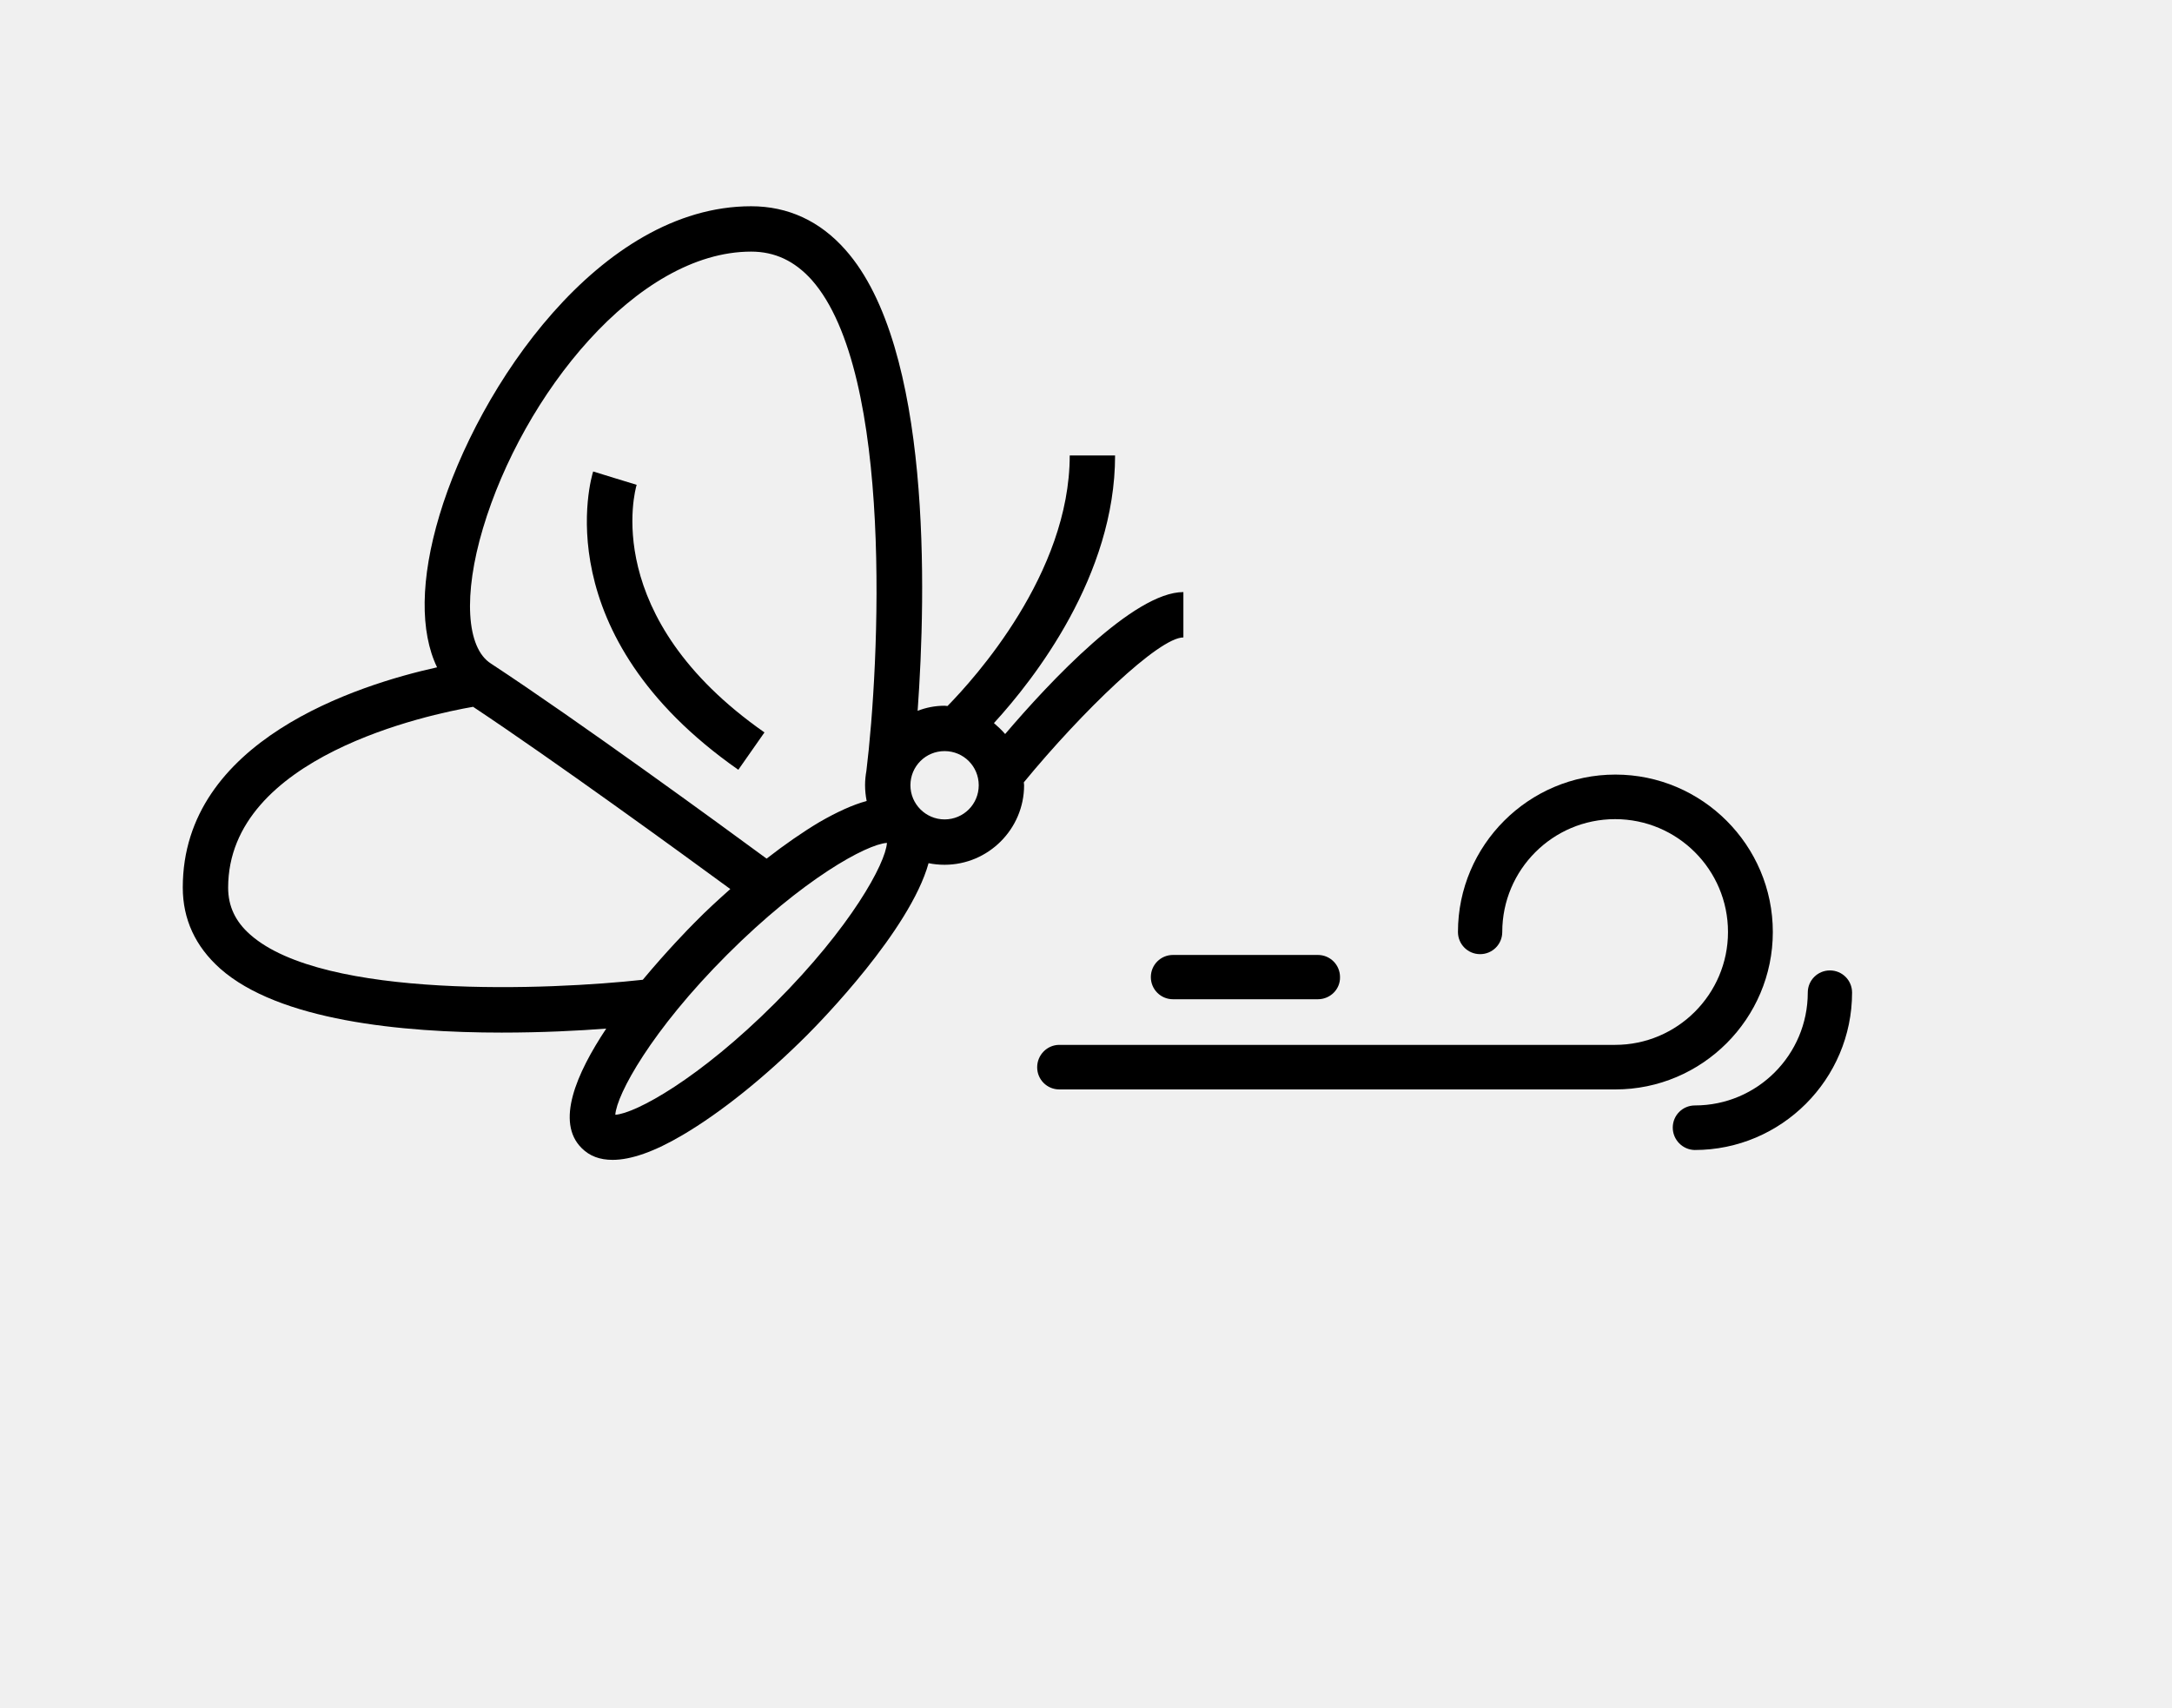
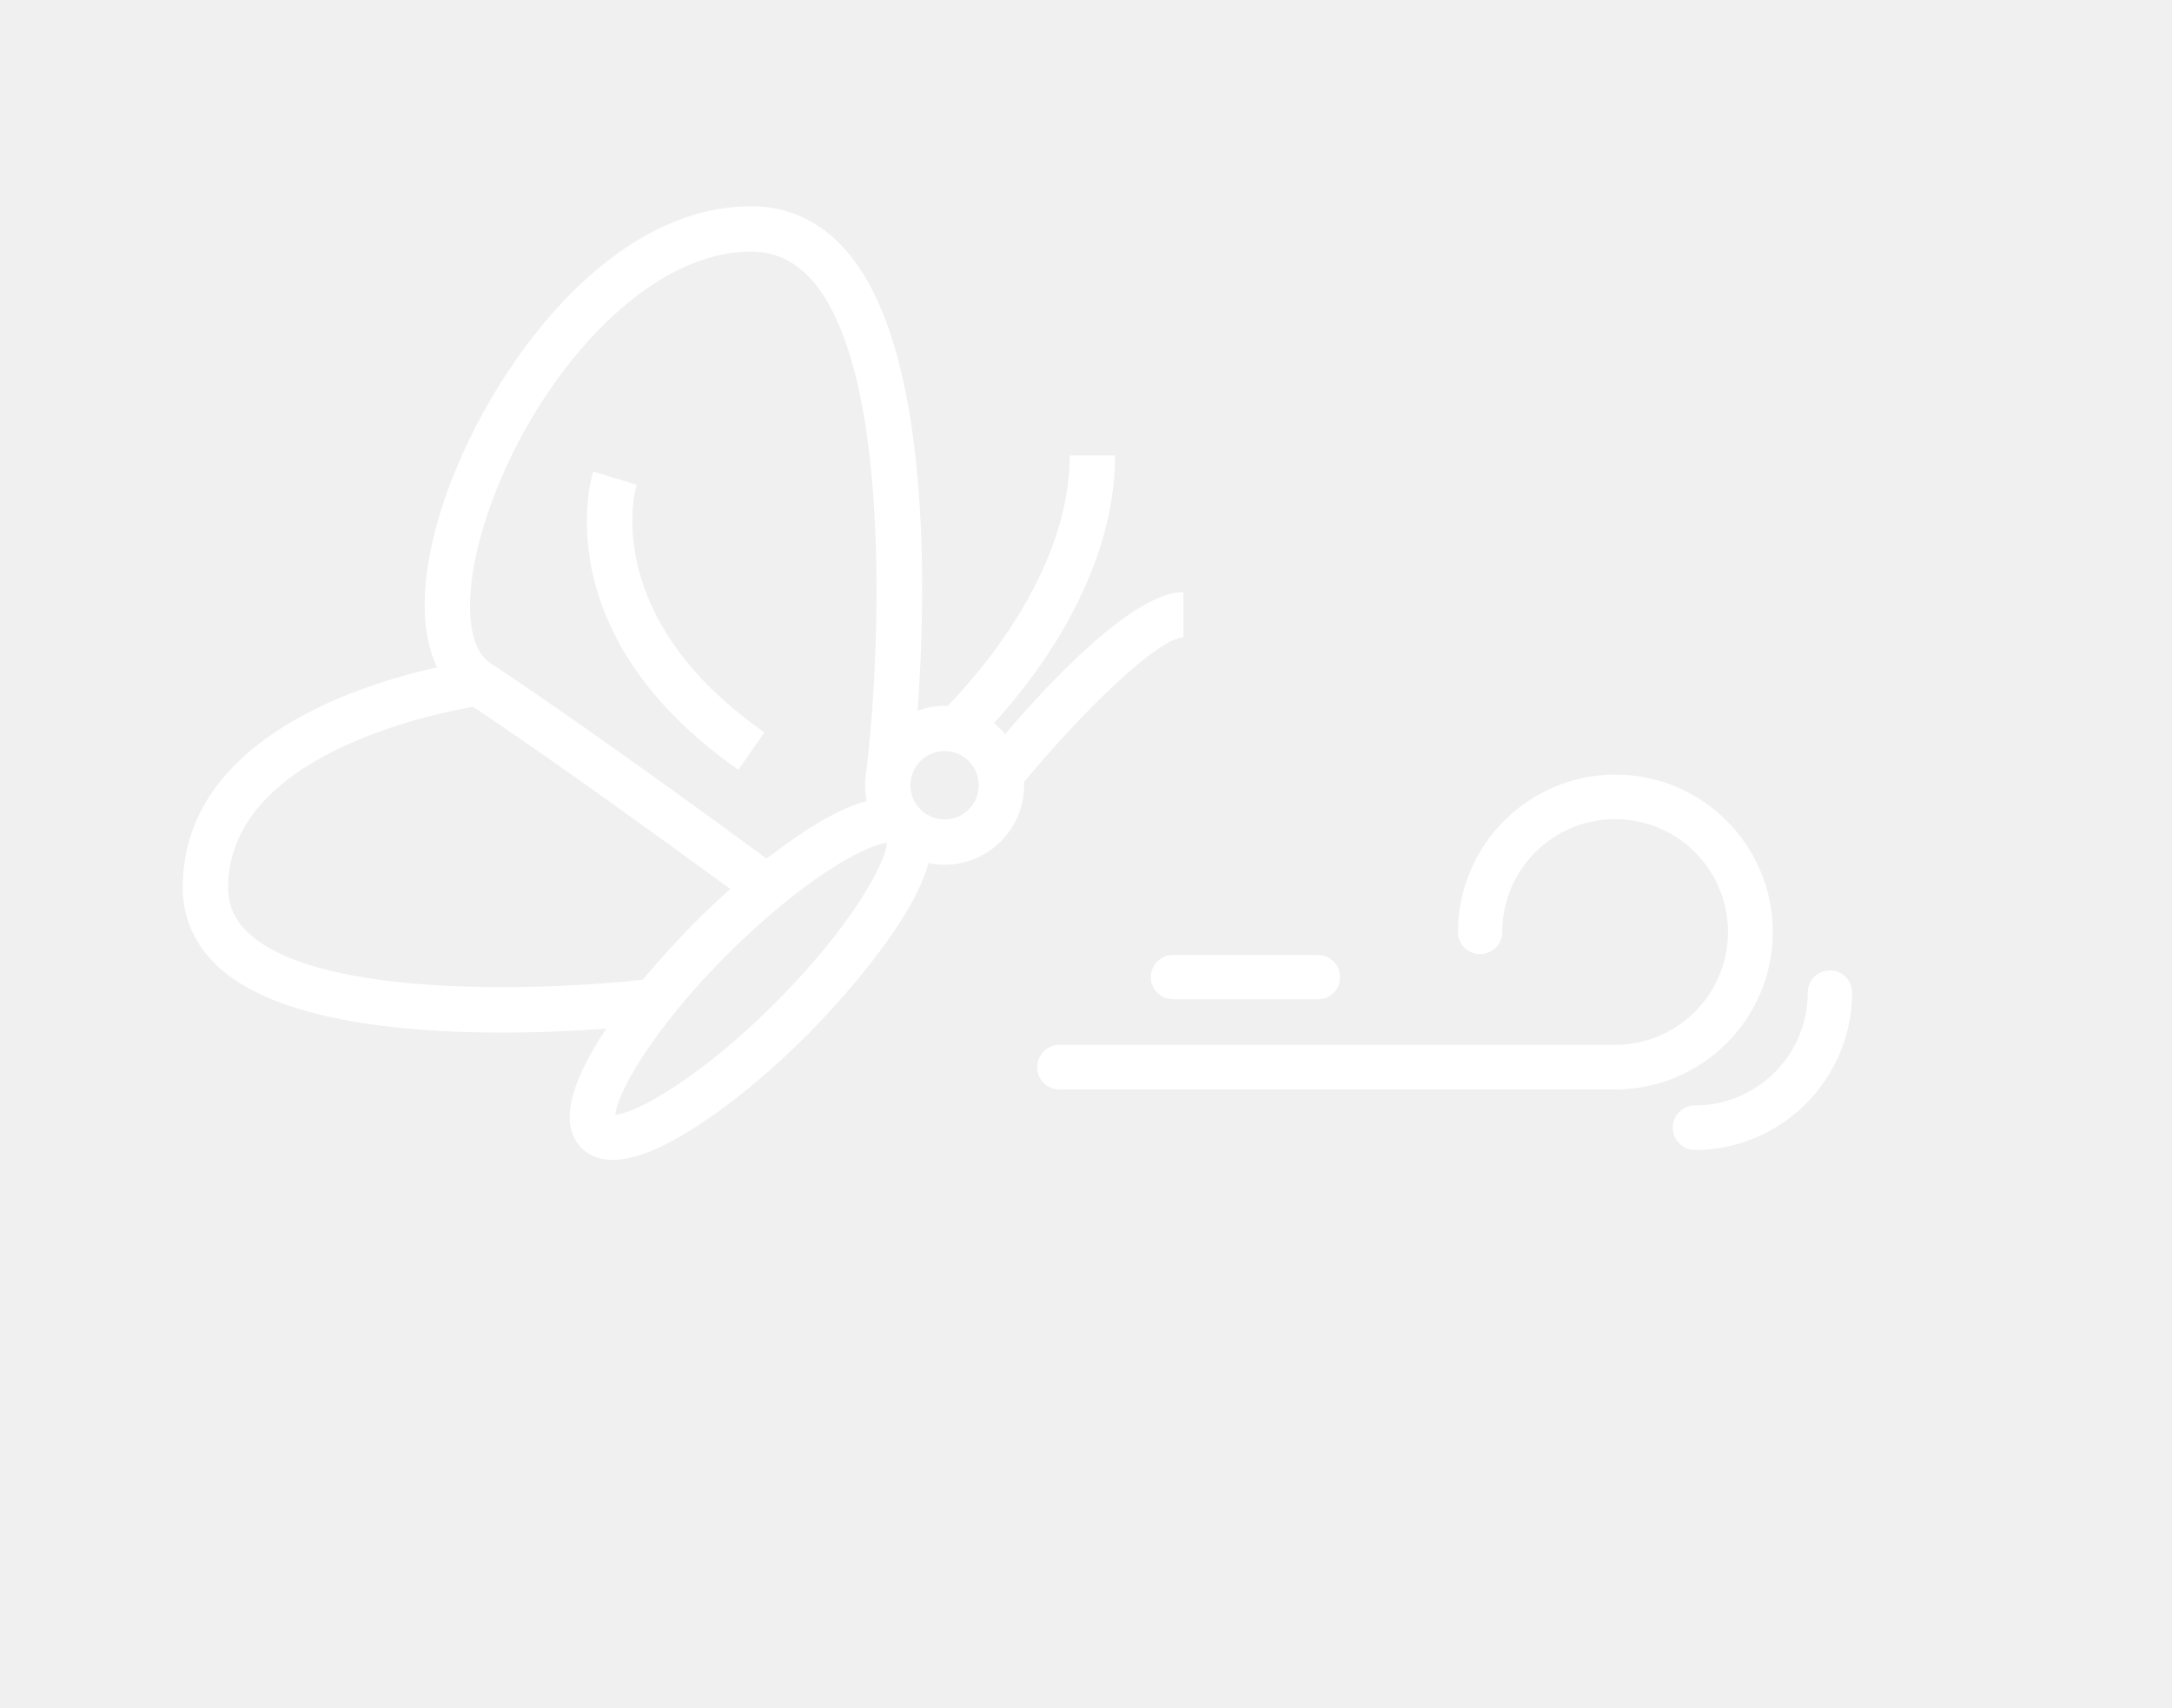
<svg xmlns="http://www.w3.org/2000/svg" version="1.1" id="Layer_1" x="0px" y="0px" viewBox="0 0 814 640" enable-background="new 0 0 814 640" xml:space="preserve">
+   <style>
+ 	 	path, rect {
+ 	 	fill: white;
+ 	 	}
+ 	 </style>
  <g>
    <path d="M276.7,288.5l9.8-14c-61.8-43.2-48.5-90.8-47.9-92.8l-8.2-2.5l-8.1-2.5C221.5,179.2,204.2,237.8,276.7,288.5z" />
    <path d="M376.7,275.1c-1.3-1.5-2.7-2.8-4.2-4.1c15.2-16.6,45.4-55.3,45.4-100.3h-17c0,44.3-35.8,83.7-45.8,93.9   c-0.4,0-0.7-0.1-1.1-0.1c-3.6,0-7,0.7-10.1,1.9c3.2-44.4,5.3-136.2-27-172.7c-9.6-10.9-21.6-16.4-35.4-16.4   c-56.7,0-102.4,67.7-116.8,115.8c-7.2,24-7.3,43.7-0.9,57c-29.8,6.6-95.3,27.4-95.3,82.5c0,11.9,4.7,22.1,14,30.4   c22,19.5,67.9,24,105.5,24c15.1,0,28.8-0.7,39.2-1.5c-11.3,17-19,35.1-9.2,44.8c3,3,6.8,4.4,11.6,4.4c6.9,0,15.7-3.1,26.2-9.3   c14.3-8.4,30.9-21.7,46.7-37.5c4.9-4.9,38.5-39.2,45.5-64.4c1.9,0.4,3.9,0.6,6,0.6c16.4,0,29.8-13.4,29.8-29.8   c0-0.4-0.1-0.7-0.1-1.1c21.9-26.6,50.6-54.3,59.8-54.3v-17C424.9,221.9,393.4,255.5,376.7,275.1z M181,198   c14.9-49.9,57.6-103.7,100.5-103.7c8.9,0,16.3,3.5,22.7,10.6c31,35,25.3,144.7,20.5,184l0,0c-0.3,1.7-0.5,3.5-0.5,5.3   c0,2,0.2,4,0.6,6c-5.2,1.4-11.1,4.1-17.7,7.9c-6.2,3.7-13,8.4-19.8,13.7c-16.7-12.3-70.7-51.7-103.3-73.1   C174.7,242.8,173.6,222.8,181,198z M93.8,350.3c-5.6-4.9-8.3-10.7-8.3-17.6c0-49.3,75.6-65,91.8-67.8   c30.4,20.2,77.3,54.3,96.4,68.3c-4.5,4-9,8.1-13.4,12.6c-2.2,2.2-10.4,10.6-19.4,21.4C206.5,371,121.4,374.7,93.8,350.3z    M290.5,375.9c-28.4,28.4-52.3,41.4-59.9,41.9c0.5-7.6,13.5-31.6,41.9-60s52.3-41.4,59.9-41.9C331.9,323.6,318.9,347.5,290.5,375.9   z M354,307.1c-7,0-12.8-5.7-12.8-12.8s5.7-12.8,12.8-12.8s12.8,5.7,12.8,12.8S361.1,307.1,354,307.1z" />
  </g>
  <path d="M397,391.6h208.3c23.3,0,42.3-19,42.3-42.3c0-23.4-19-42.3-42.3-42.3c-23.4,0-42.3,19-42.3,42.3c0,4.6-3.7,8.3-8.3,8.3  c-4.6,0-8.3-3.7-8.3-8.3c0-32.5,26.5-59,59-59c32.5,0,59,26.5,59,59c0,32.5-26.5,59-59,59H397c-4.6,0-8.3-3.7-8.3-8.3  C388.7,395.4,392.4,391.6,397,391.6z" />
  <path d="M626.9,422.6c0-4.6,3.7-8.3,8.3-8.3c23.4,0,42.3-19,42.3-42.3c0-4.6,3.7-8.3,8.3-8.3c4.6,0,8.3,3.7,8.3,8.3  c0,32.5-26.5,59-59,59C630.6,430.9,626.9,427.2,626.9,422.6z" />
  <path d="M493.9,374.5h-54.3c-4.6,0-8.3-3.7-8.3-8.3c0-4.6,3.7-8.3,8.3-8.3h54.3c4.6,0,8.3,3.7,8.3,8.3  C502.3,370.8,498.5,374.5,493.9,374.5z" />
</svg>
